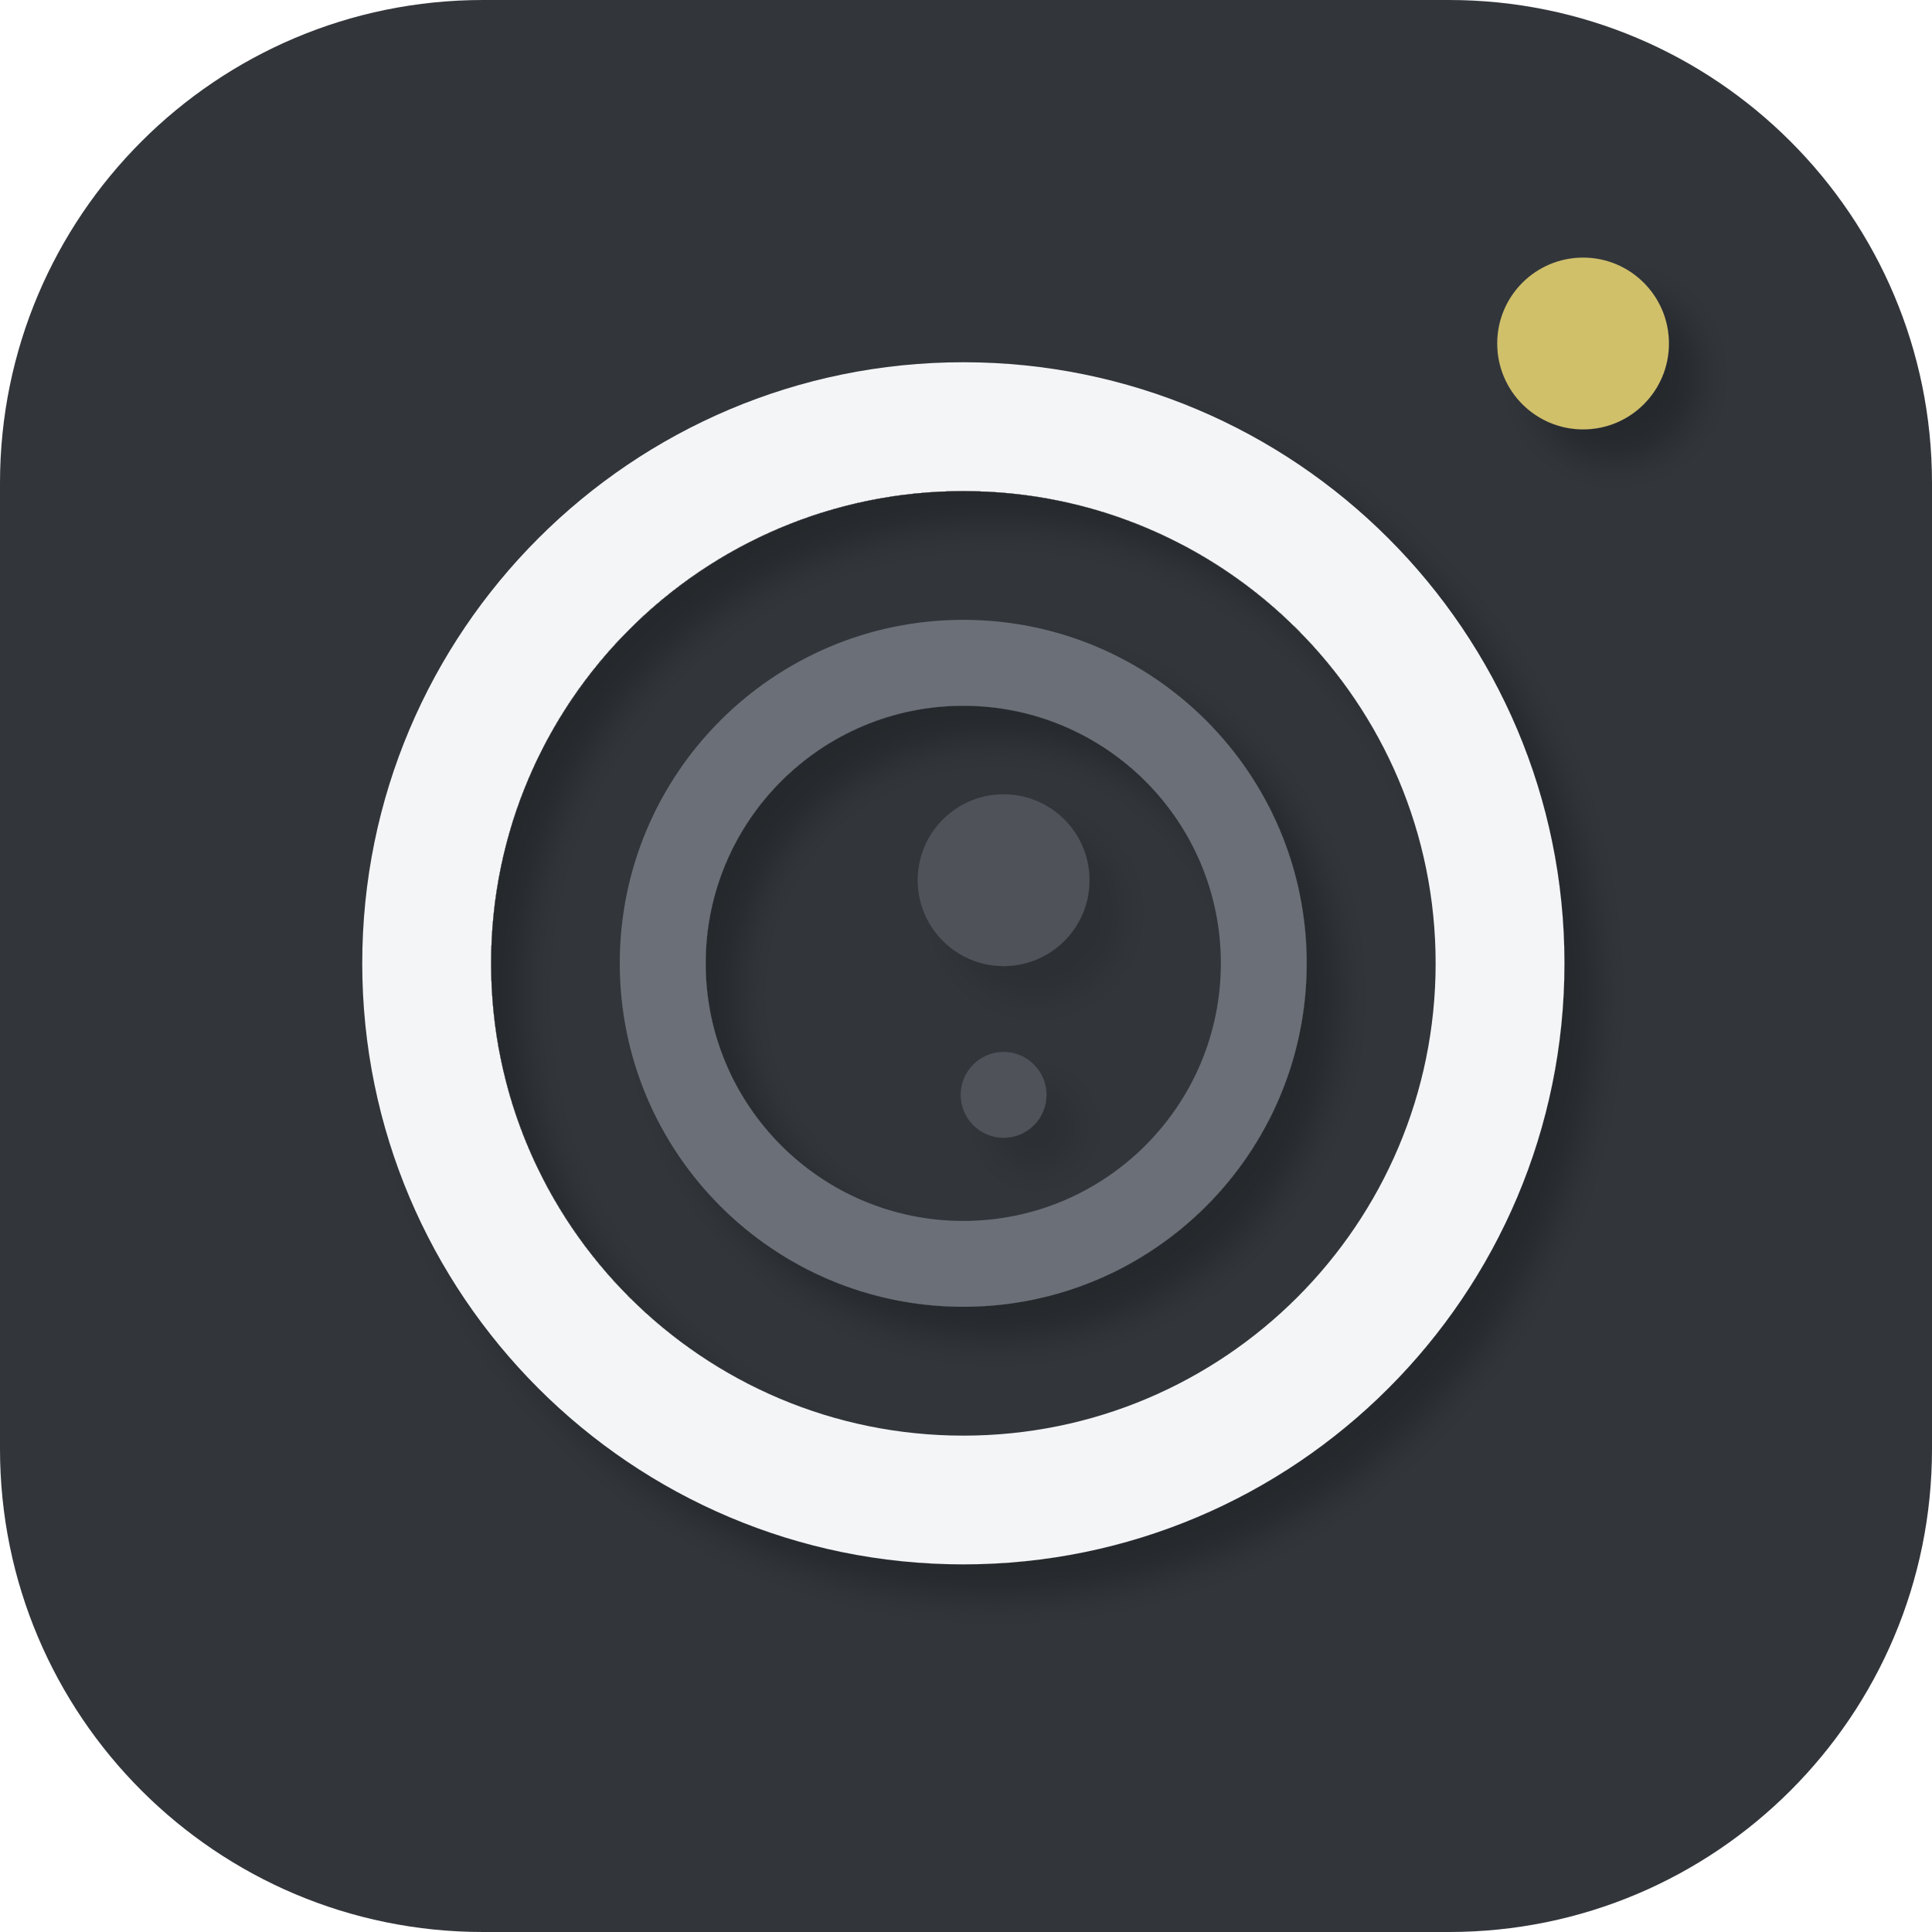
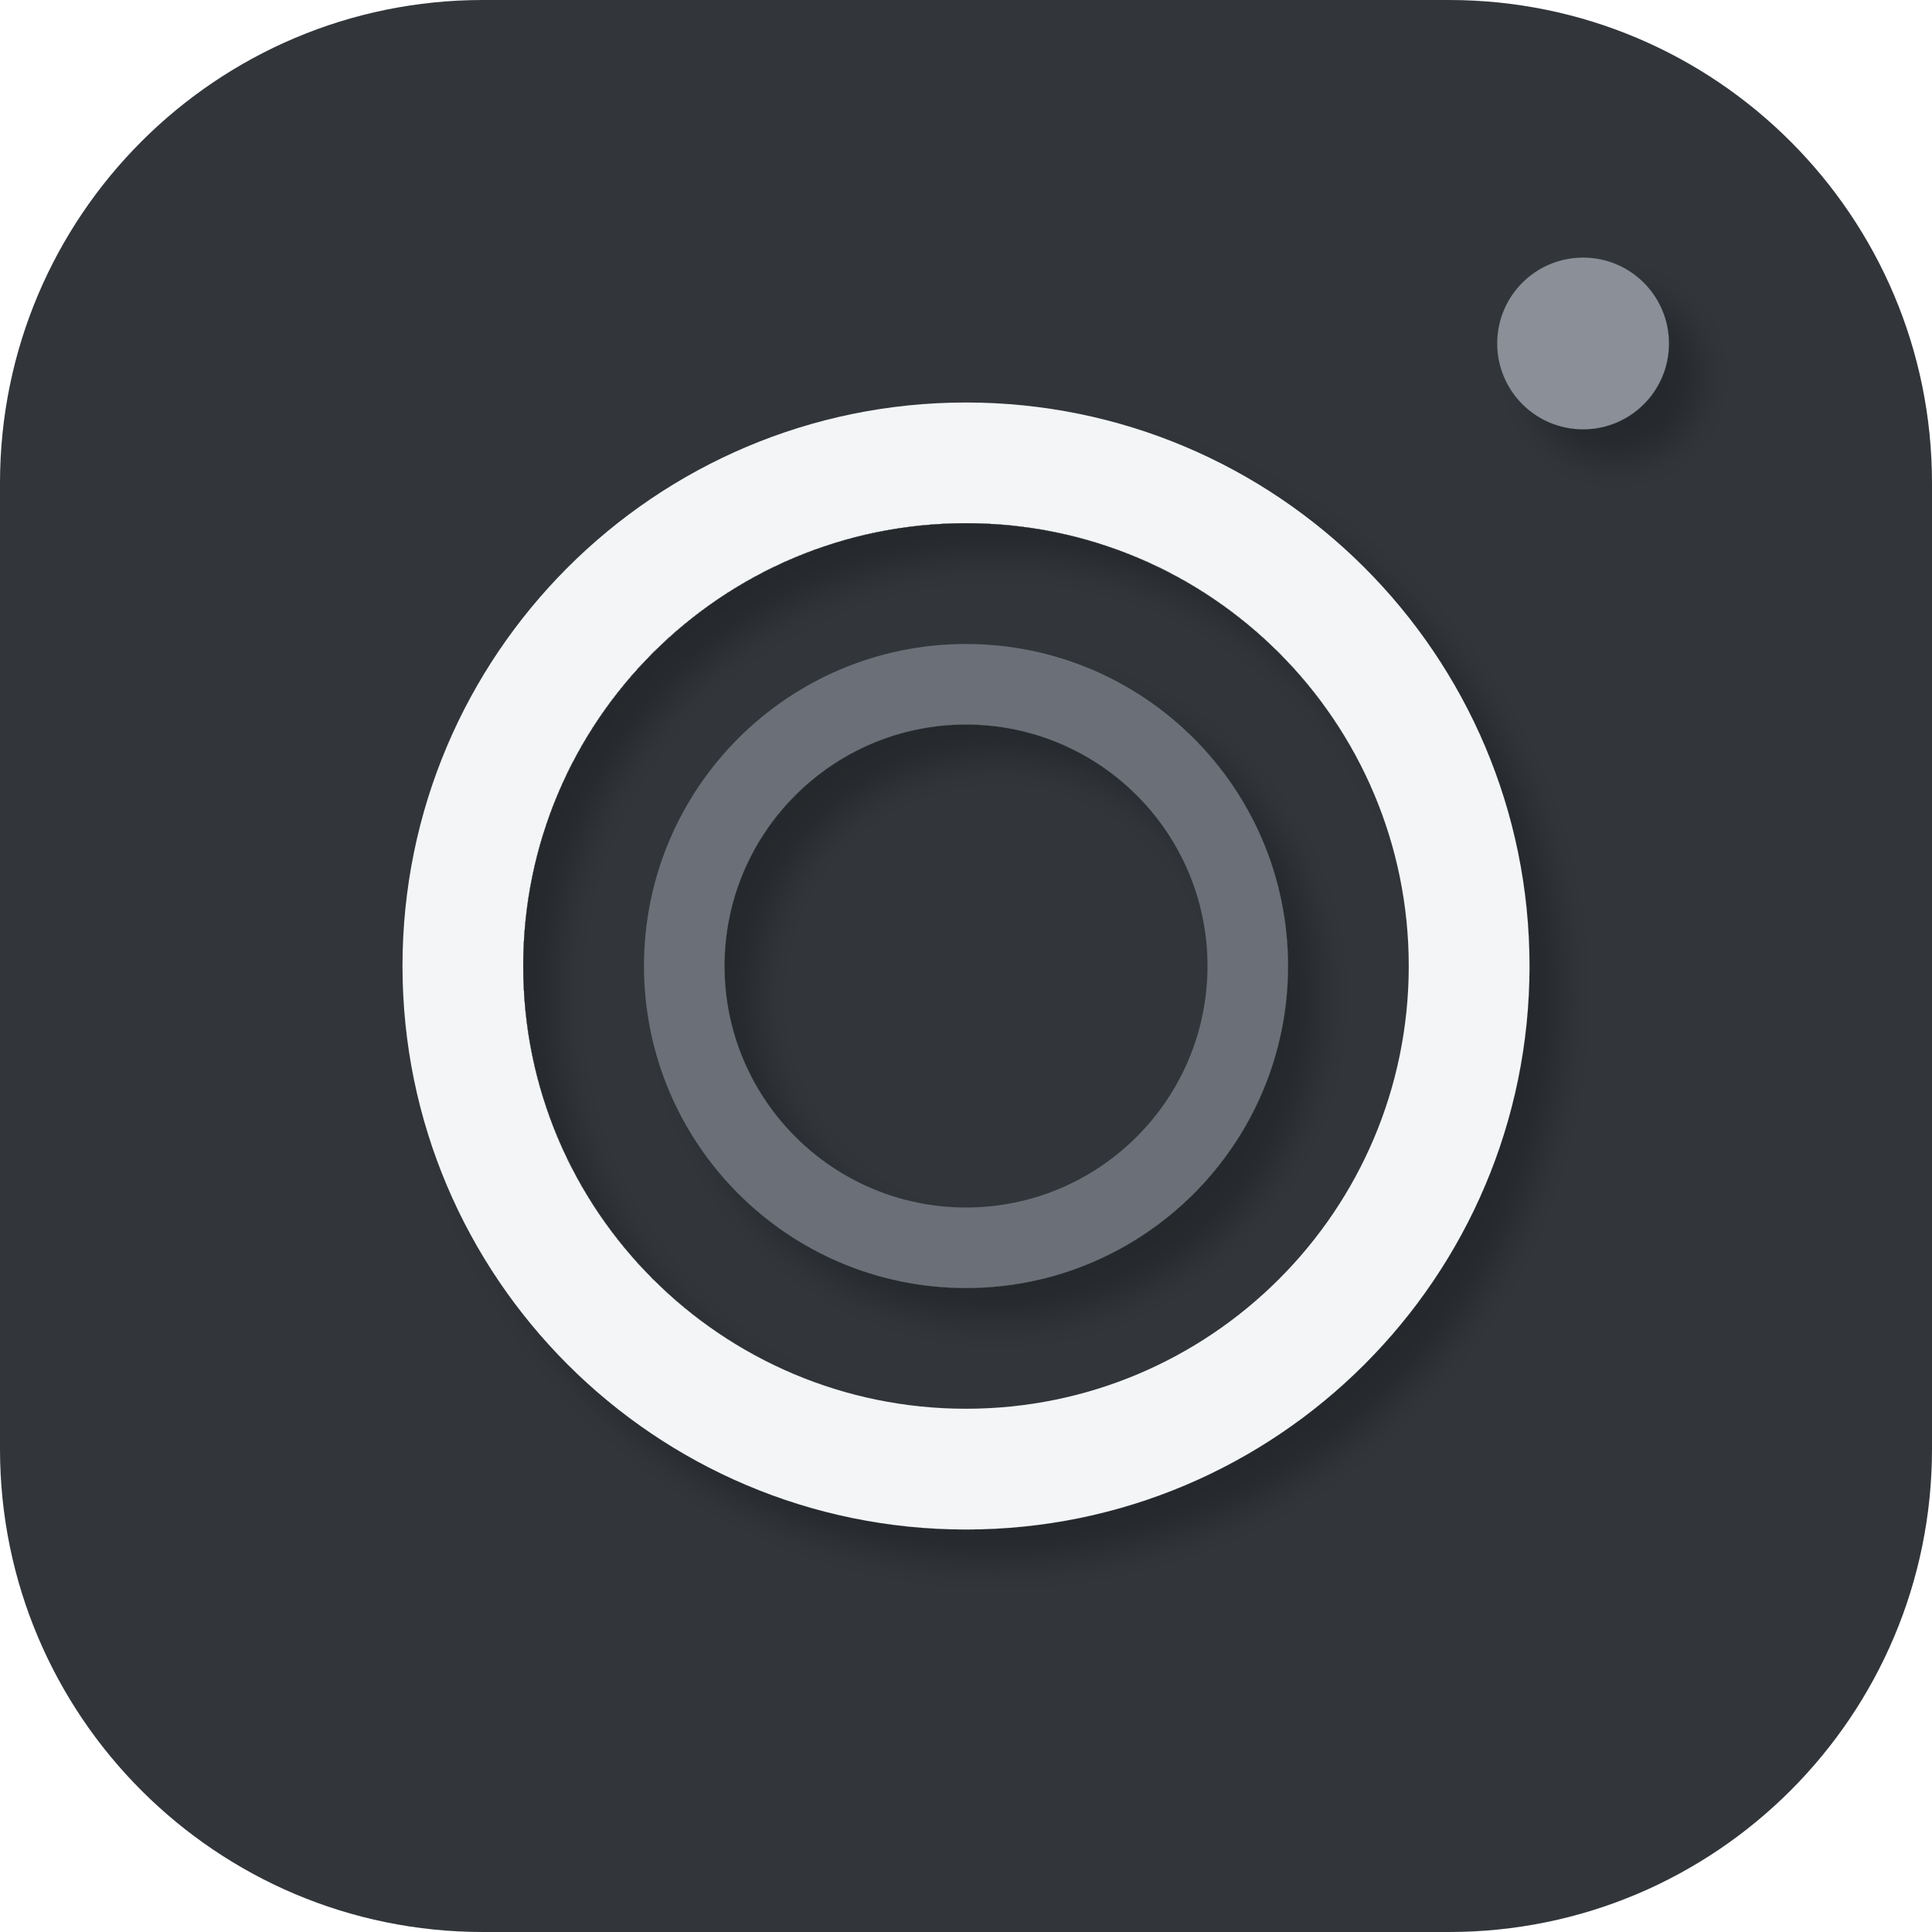
<svg xmlns="http://www.w3.org/2000/svg" width="24" height="24" viewBox="0 0 24 24" fill="none">
  <rect width="24" height="24" rx="6" fill="#32363B" />
-   <g filter="url(#filter0_d_101_654)">
-     <path d="M11.967 19.433C7.844 19.433 4.5 16.089 4.5 11.967C4.5 7.844 7.844 4.5 11.967 4.5C16.09 4.5 19.434 7.844 19.434 11.967C19.434 16.089 16.09 19.433 11.967 19.433Z" fill="#F4F5F7" />
-     <g filter="url(#filter1_i_101_654)">
-       <path d="M11.967 17.834C8.728 17.834 6.101 15.207 6.101 11.967C6.101 8.728 8.728 6.101 11.967 6.101C15.207 6.101 17.834 8.728 17.834 11.967C17.834 15.207 15.207 17.834 11.967 17.834Z" fill="#32363B" />
+   <g filter="url(#filter0_d_272_51)">
+     <path d="M12 19C8.135 19 5 15.865 5 12C5 8.135 8.135 5 12 5C15.865 5 19 8.135 19 12C19 15.865 15.865 19 12 19Z" fill="#F4F5F7" />
+     <g filter="url(#filter1_i_272_51)">
+       <path d="M12 17.5C8.963 17.5 6.5 15.037 6.5 12C6.5 8.963 8.963 6.5 12 6.5C15.037 6.5 17.5 8.963 17.5 12C17.5 15.037 15.037 17.5 12 17.5Z" fill="#32363B" />
    </g>
-     <g filter="url(#filter2_d_101_654)">
-       <path d="M16.232 11.967C16.232 9.611 14.322 7.7 11.966 7.7C9.609 7.7 7.699 9.611 7.699 11.967C7.699 14.323 9.609 16.233 11.966 16.233C14.322 16.233 16.232 14.323 16.232 11.967ZM15.166 11.967C15.166 13.734 13.732 15.167 11.966 15.167C10.199 15.167 8.766 13.733 8.766 11.967C8.766 10.2 10.199 8.767 11.966 8.767C13.733 8.767 15.166 10.2 15.166 11.967Z" fill="#6B7078" />
-     </g>
-     <g opacity="0.5" filter="url(#filter3_d_101_654)">
-       <path d="M12.467 9.867C11.878 9.867 11.4 10.345 11.4 10.934C11.4 11.523 11.878 12.001 12.467 12.001C13.056 12.001 13.534 11.523 13.534 10.934C13.534 10.345 13.056 9.867 12.467 9.867ZM12.467 13.067C12.173 13.067 11.934 13.307 11.934 13.601C11.934 13.894 12.173 14.134 12.467 14.134C12.761 14.134 13 13.894 13 13.601C13 13.307 12.761 13.067 12.467 13.067Z" fill="#6B7078" />
+     <g filter="url(#filter2_d_272_51)">
+       <path d="M16 12C16 9.791 14.209 8 12 8C9.791 8 8 9.791 8 12C8 14.209 9.791 16 12 16C14.209 16 16 14.209 16 12ZM15 12C15 13.656 13.656 15 12 15C10.344 15 9 13.656 9 12C9 10.344 10.344 9 12 9C13.656 9 15 10.344 15 12Z" fill="#6B7078" />
    </g>
  </g>
-   <g filter="url(#filter4_d_101_654)">
-     <path d="M19.666 5.334C19.076 5.334 18.599 4.856 18.599 4.267C18.599 3.678 19.076 3.2 19.666 3.2C20.255 3.2 20.732 3.678 20.732 4.267C20.732 4.856 20.255 5.334 19.666 5.334Z" fill="#D1C06A" />
+   <g filter="url(#filter3_d_272_51)">
+     <path d="M19.666 5.333C19.076 5.333 18.599 4.856 18.599 4.267C18.599 3.677 19.076 3.2 19.666 3.2C20.255 3.2 20.732 3.677 20.732 4.267C20.732 4.856 20.255 5.333 19.666 5.333Z" fill="#8A8F98" />
  </g>
  <defs>
-     <filter id="filter0_d_101_654" x="4.5" y="4.5" width="15.734" height="15.734" filterUnits="userSpaceOnUse" color-interpolation-filters="sRGB">
+     <filter id="filter0_d_272_51" x="5" y="5" width="14.8" height="14.8" filterUnits="userSpaceOnUse" color-interpolation-filters="sRGB">
      <feFlood flood-opacity="0" result="BackgroundImageFix" />
      <feColorMatrix in="SourceAlpha" type="matrix" values="0 0 0 0 0 0 0 0 0 0 0 0 0 0 0 0 0 0 127 0" result="hardAlpha" />
      <feOffset dx="0.4" dy="0.4" />
      <feGaussianBlur stdDeviation="0.2" />
      <feComposite in2="hardAlpha" operator="out" />
      <feColorMatrix type="matrix" values="0 0 0 0 0 0 0 0 0 0 0 0 0 0 0 0 0 0 0.25 0" />
-       <feBlend mode="normal" in2="BackgroundImageFix" result="effect1_dropShadow_101_654" />
-       <feBlend mode="normal" in="SourceGraphic" in2="effect1_dropShadow_101_654" result="shape" />
+       <feBlend mode="normal" in2="BackgroundImageFix" result="effect1_dropShadow_272_51" />
+       <feBlend mode="normal" in="SourceGraphic" in2="effect1_dropShadow_272_51" result="shape" />
    </filter>
-     <filter id="filter1_i_101_654" x="6.102" y="6.101" width="12.132" height="12.133" filterUnits="userSpaceOnUse" color-interpolation-filters="sRGB">
+     <filter id="filter1_i_272_51" x="6.5" y="6.5" width="11.4" height="11.4" filterUnits="userSpaceOnUse" color-interpolation-filters="sRGB">
      <feFlood flood-opacity="0" result="BackgroundImageFix" />
      <feBlend mode="normal" in="SourceGraphic" in2="BackgroundImageFix" result="shape" />
      <feColorMatrix in="SourceAlpha" type="matrix" values="0 0 0 0 0 0 0 0 0 0 0 0 0 0 0 0 0 0 127 0" result="hardAlpha" />
      <feOffset dx="0.4" dy="0.4" />
      <feGaussianBlur stdDeviation="0.2" />
      <feComposite in2="hardAlpha" operator="arithmetic" k2="-1" k3="1" />
      <feColorMatrix type="matrix" values="0 0 0 0 0 0 0 0 0 0 0 0 0 0 0 0 0 0 0.25 0" />
-       <feBlend mode="normal" in2="shape" result="effect1_innerShadow_101_654" />
+       <feBlend mode="normal" in2="shape" result="effect1_innerShadow_272_51" />
    </filter>
-     <filter id="filter2_d_101_654" x="7.699" y="7.7" width="9.333" height="9.333" filterUnits="userSpaceOnUse" color-interpolation-filters="sRGB">
+     <filter id="filter2_d_272_51" x="8" y="8" width="8.8" height="8.8" filterUnits="userSpaceOnUse" color-interpolation-filters="sRGB">
      <feFlood flood-opacity="0" result="BackgroundImageFix" />
      <feColorMatrix in="SourceAlpha" type="matrix" values="0 0 0 0 0 0 0 0 0 0 0 0 0 0 0 0 0 0 127 0" result="hardAlpha" />
      <feOffset dx="0.4" dy="0.4" />
      <feGaussianBlur stdDeviation="0.2" />
      <feComposite in2="hardAlpha" operator="out" />
      <feColorMatrix type="matrix" values="0 0 0 0 0 0 0 0 0 0 0 0 0 0 0 0 0 0 0.25 0" />
-       <feBlend mode="normal" in2="BackgroundImageFix" result="effect1_dropShadow_101_654" />
-       <feBlend mode="normal" in="SourceGraphic" in2="effect1_dropShadow_101_654" result="shape" />
+       <feBlend mode="normal" in2="BackgroundImageFix" result="effect1_dropShadow_272_51" />
+       <feBlend mode="normal" in="SourceGraphic" in2="effect1_dropShadow_272_51" result="shape" />
    </filter>
-     <filter id="filter3_d_101_654" x="11.4" y="9.867" width="2.933" height="5.067" filterUnits="userSpaceOnUse" color-interpolation-filters="sRGB">
+     <filter id="filter3_d_272_51" x="18.6" y="3.2" width="2.933" height="2.933" filterUnits="userSpaceOnUse" color-interpolation-filters="sRGB">
      <feFlood flood-opacity="0" result="BackgroundImageFix" />
      <feColorMatrix in="SourceAlpha" type="matrix" values="0 0 0 0 0 0 0 0 0 0 0 0 0 0 0 0 0 0 127 0" result="hardAlpha" />
      <feOffset dx="0.4" dy="0.4" />
      <feGaussianBlur stdDeviation="0.2" />
      <feComposite in2="hardAlpha" operator="out" />
      <feColorMatrix type="matrix" values="0 0 0 0 0 0 0 0 0 0 0 0 0 0 0 0 0 0 0.25 0" />
-       <feBlend mode="normal" in2="BackgroundImageFix" result="effect1_dropShadow_101_654" />
-       <feBlend mode="normal" in="SourceGraphic" in2="effect1_dropShadow_101_654" result="shape" />
-     </filter>
-     <filter id="filter4_d_101_654" x="18.6" y="3.2" width="2.933" height="2.934" filterUnits="userSpaceOnUse" color-interpolation-filters="sRGB">
-       <feFlood flood-opacity="0" result="BackgroundImageFix" />
-       <feColorMatrix in="SourceAlpha" type="matrix" values="0 0 0 0 0 0 0 0 0 0 0 0 0 0 0 0 0 0 127 0" result="hardAlpha" />
-       <feOffset dx="0.4" dy="0.4" />
-       <feGaussianBlur stdDeviation="0.2" />
-       <feComposite in2="hardAlpha" operator="out" />
-       <feColorMatrix type="matrix" values="0 0 0 0 0 0 0 0 0 0 0 0 0 0 0 0 0 0 0.25 0" />
-       <feBlend mode="normal" in2="BackgroundImageFix" result="effect1_dropShadow_101_654" />
-       <feBlend mode="normal" in="SourceGraphic" in2="effect1_dropShadow_101_654" result="shape" />
+       <feBlend mode="normal" in2="BackgroundImageFix" result="effect1_dropShadow_272_51" />
+       <feBlend mode="normal" in="SourceGraphic" in2="effect1_dropShadow_272_51" result="shape" />
    </filter>
  </defs>
</svg>
